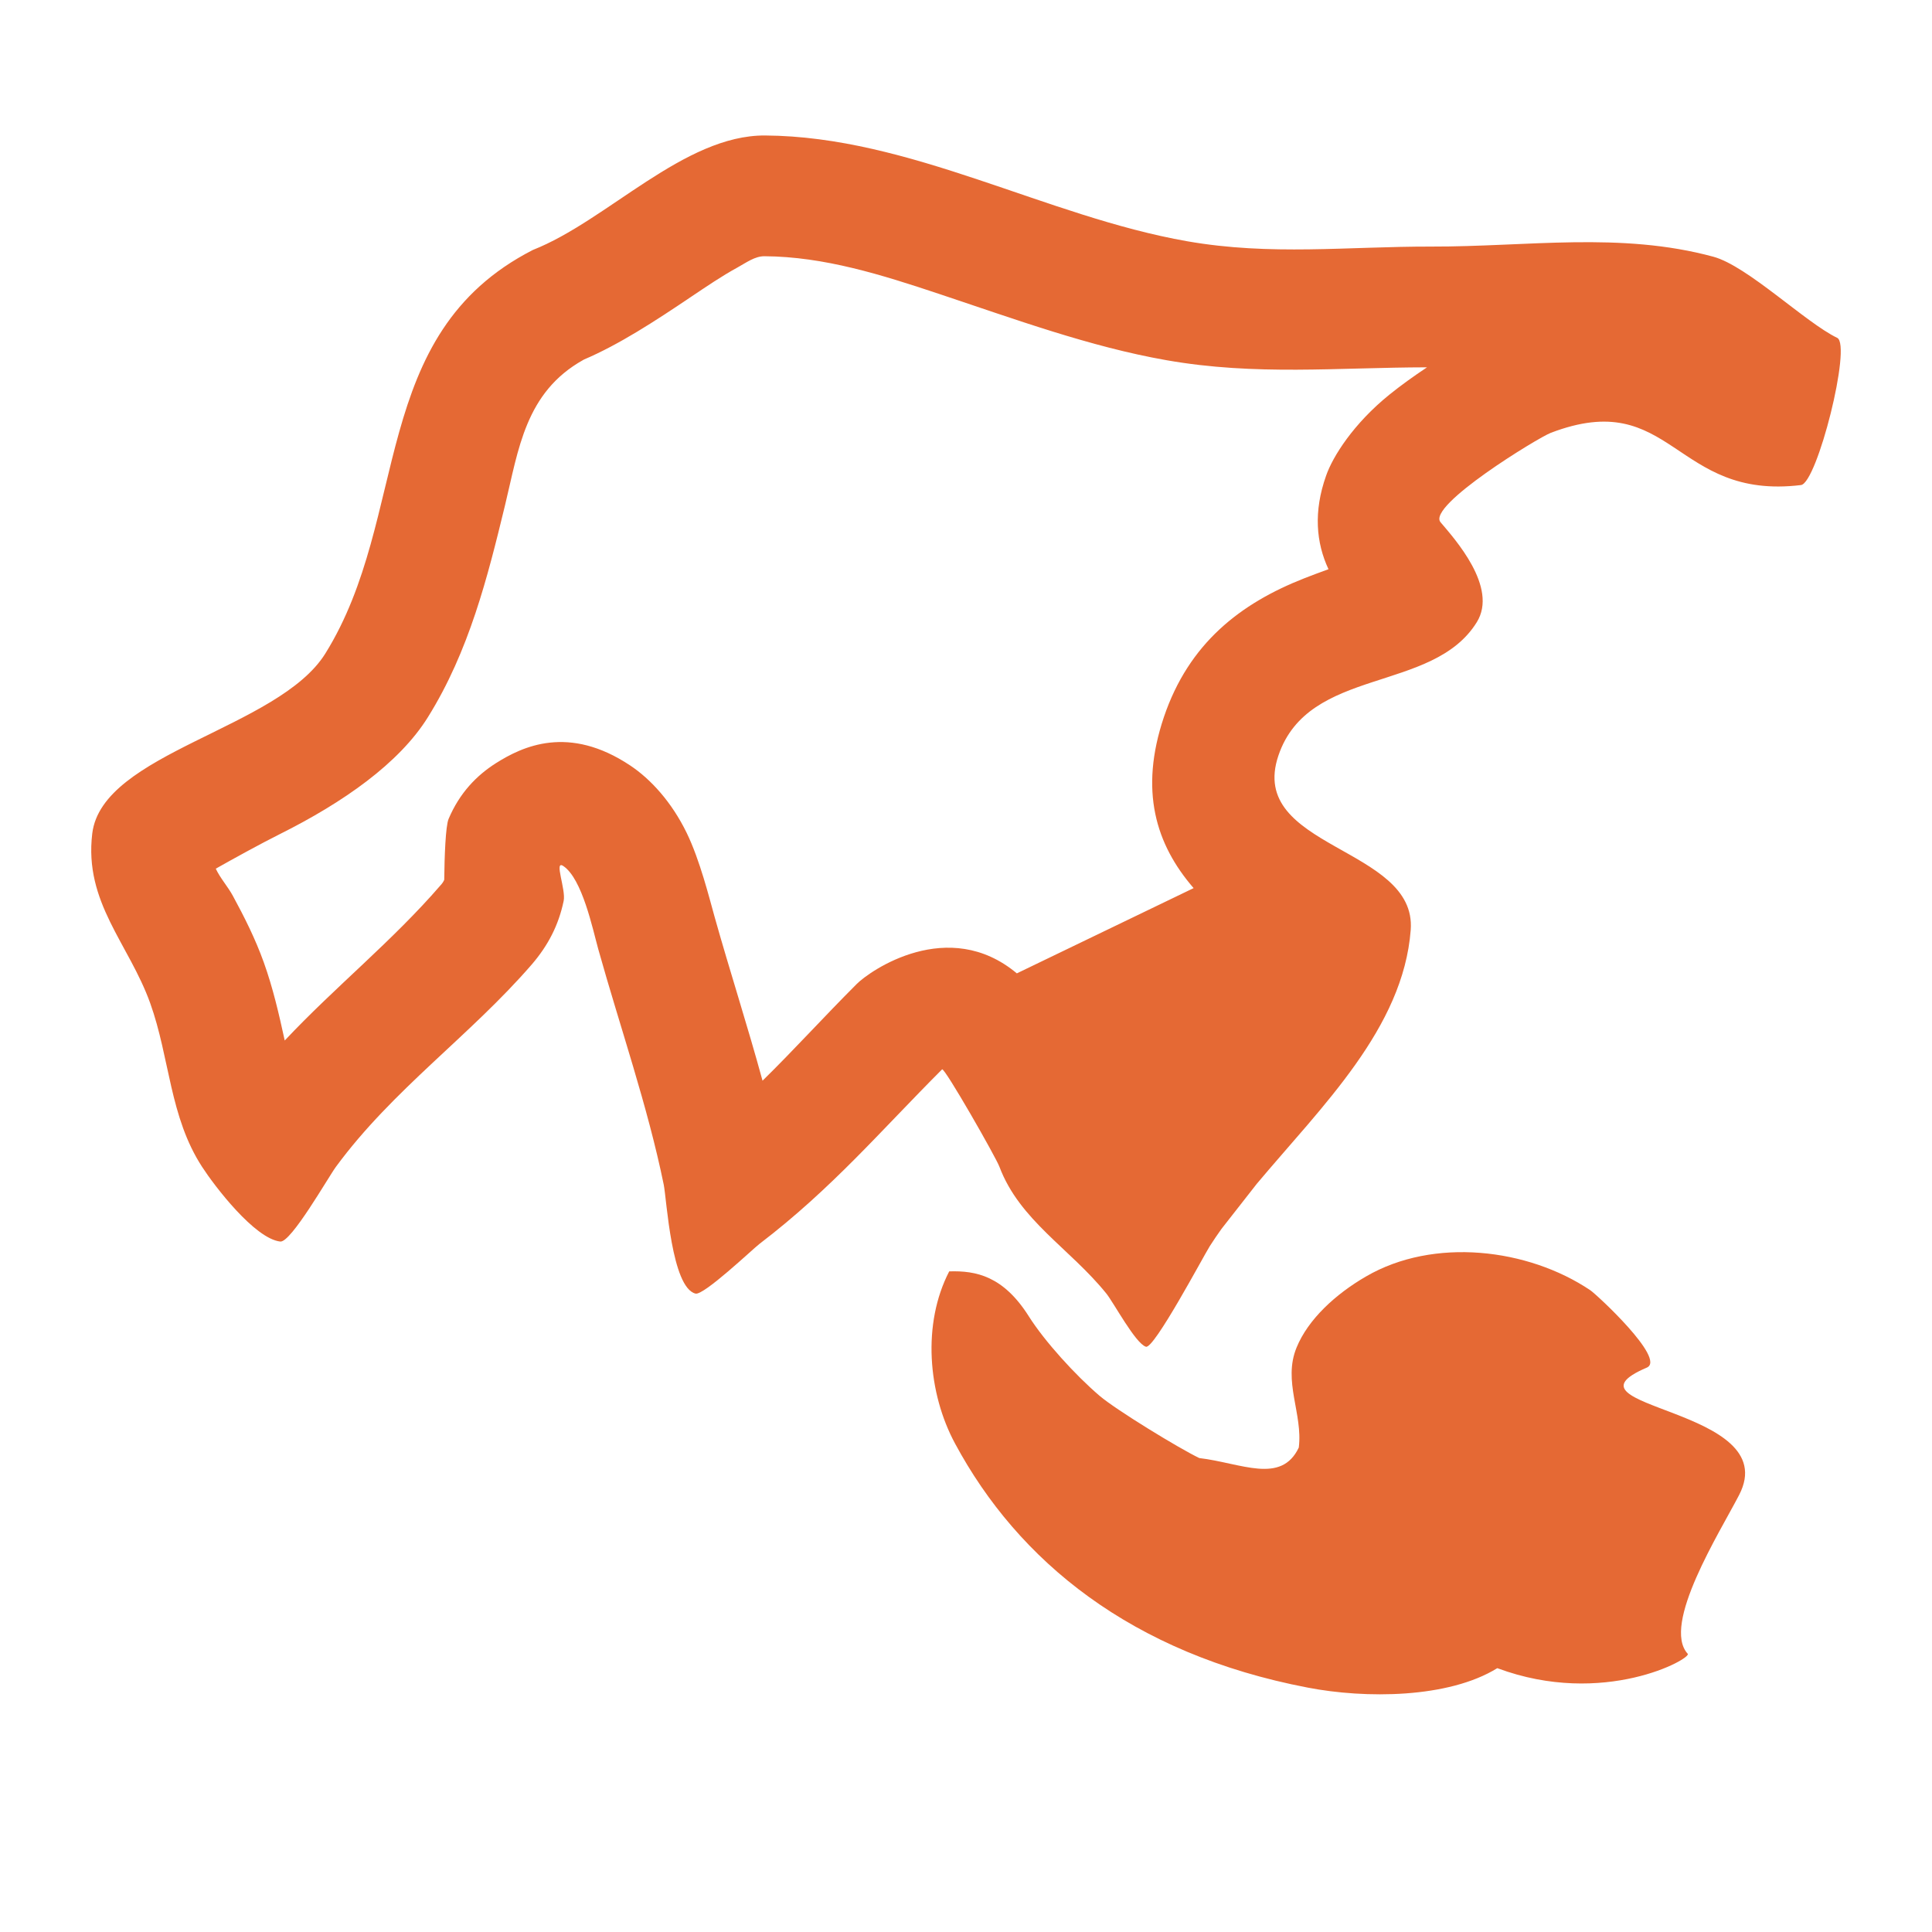
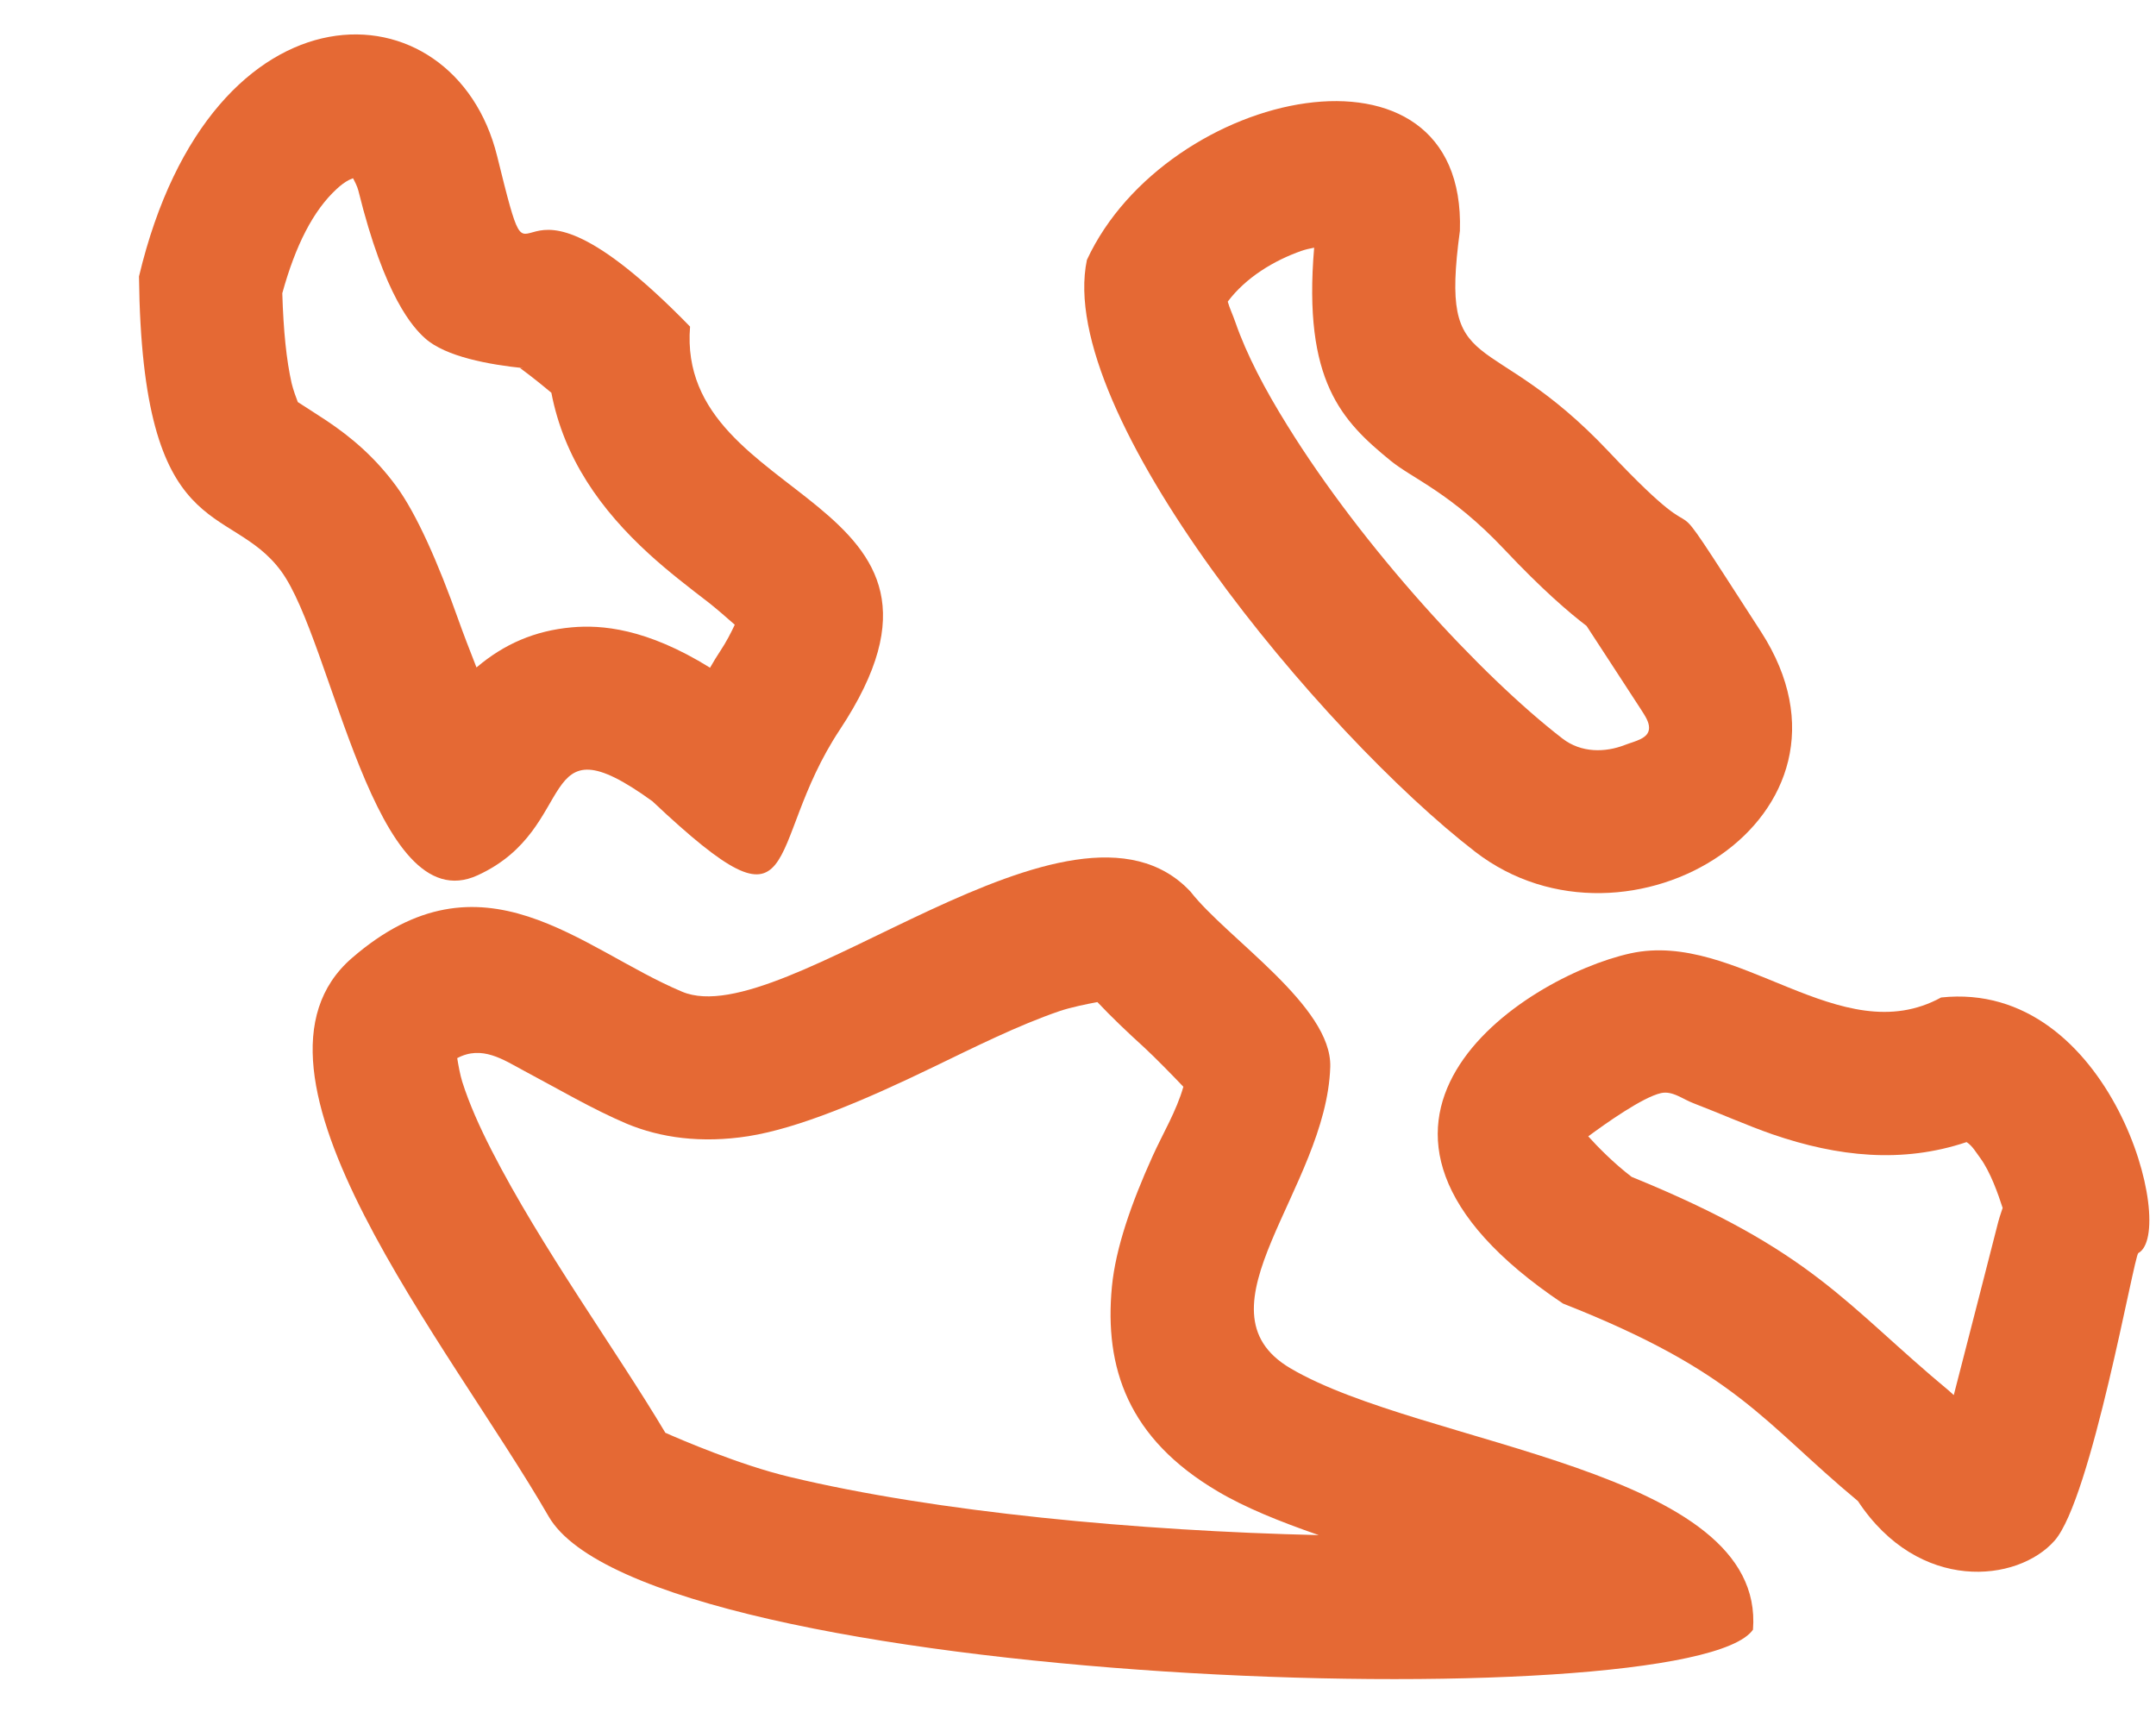
- <svg xmlns="http://www.w3.org/2000/svg" width="16" height="16" viewBox="0 0 16 16" fill="none">
-   <path fill-rule="evenodd" clip-rule="evenodd" d="M10.116 10.177L10.408 9.804C10.948 9.16 11.621 8.515 11.683 7.701C11.735 7.01 10.326 7.03 10.587 6.258C10.837 5.517 11.864 5.744 12.23 5.153C12.41 4.863 12.044 4.46 11.93 4.325C11.815 4.188 12.741 3.623 12.842 3.585C13.851 3.199 13.86 4.145 14.915 4.017C15.049 4 15.337 2.857 15.215 2.798C14.953 2.672 14.471 2.202 14.189 2.126C13.419 1.917 12.649 2.044 11.852 2.042C11.157 2.041 10.524 2.119 9.832 1.998C8.662 1.793 7.538 1.13 6.336 1.122C5.664 1.118 5.03 1.827 4.413 2.07C3.045 2.77 3.402 4.274 2.695 5.411C2.307 6.036 0.845 6.232 0.764 6.903C0.695 7.474 1.067 7.815 1.244 8.308C1.407 8.763 1.404 9.249 1.674 9.664C1.777 9.823 2.109 10.258 2.321 10.282C2.41 10.292 2.72 9.747 2.782 9.663C3.253 9.022 3.892 8.579 4.405 7.986C4.538 7.831 4.626 7.663 4.668 7.461C4.688 7.366 4.585 7.119 4.665 7.172C4.822 7.277 4.908 7.693 4.955 7.862C5.135 8.506 5.363 9.157 5.497 9.812C5.521 9.932 5.561 10.664 5.76 10.713C5.828 10.73 6.235 10.343 6.29 10.301C6.891 9.842 7.292 9.366 7.802 8.856C7.821 8.837 8.248 9.584 8.277 9.663C8.444 10.106 8.859 10.338 9.161 10.711C9.224 10.789 9.403 11.126 9.49 11.153C9.557 11.175 9.969 10.399 10.019 10.32C10.05 10.272 10.082 10.224 10.116 10.177ZM9.885 7.355L8.421 8.061C7.854 7.587 7.205 8.038 7.095 8.149C6.819 8.425 6.578 8.692 6.315 8.95C6.191 8.495 6.044 8.042 5.918 7.593C5.874 7.436 5.796 7.122 5.687 6.898C5.562 6.641 5.388 6.452 5.22 6.34C4.709 5.999 4.327 6.181 4.106 6.321C3.947 6.422 3.806 6.567 3.715 6.782C3.69 6.842 3.681 7.092 3.679 7.286C3.672 7.303 3.661 7.318 3.648 7.332C3.248 7.795 2.775 8.173 2.358 8.617C2.311 8.401 2.261 8.183 2.185 7.971C2.114 7.773 2.023 7.593 1.928 7.418C1.886 7.341 1.824 7.273 1.787 7.194C1.93 7.113 2.159 6.987 2.317 6.908C2.841 6.646 3.306 6.322 3.544 5.939C3.885 5.392 4.038 4.78 4.183 4.182C4.294 3.724 4.35 3.249 4.83 2.981L4.835 2.978C5.126 2.854 5.424 2.66 5.722 2.459C5.849 2.374 5.976 2.287 6.106 2.216C6.182 2.174 6.251 2.122 6.33 2.122C6.826 2.125 7.303 2.276 7.78 2.435C8.405 2.643 9.027 2.872 9.66 2.983C10.4 3.113 11.077 3.043 11.818 3.042C11.708 3.115 11.601 3.192 11.508 3.267C11.209 3.508 11.037 3.781 10.982 3.94C10.877 4.236 10.899 4.494 11.002 4.714C10.928 4.741 10.857 4.767 10.802 4.789C10.272 4.997 9.846 5.327 9.639 5.938C9.434 6.547 9.571 6.992 9.885 7.355Z" fill="#E56934" />
-   <path fill-rule="evenodd" clip-rule="evenodd" d="M7.861 10.529C7.636 10.963 7.684 11.538 7.91 11.956C8.432 12.926 9.367 13.696 10.83 13.976C11.306 14.068 11.994 14.066 12.4 13.815C13.283 14.144 14.012 13.734 13.977 13.696C13.758 13.456 14.243 12.69 14.403 12.38C14.779 11.652 12.848 11.664 13.638 11.326C13.802 11.256 13.221 10.719 13.17 10.685C12.653 10.338 11.873 10.245 11.313 10.571C11.059 10.718 10.833 10.927 10.738 11.159C10.622 11.439 10.791 11.708 10.756 11.988C10.61 12.296 10.278 12.116 9.932 12.075C9.761 11.993 9.242 11.675 9.108 11.561C8.907 11.39 8.65 11.107 8.52 10.901C8.309 10.567 8.083 10.522 7.861 10.529Z" fill="#E56934" />
+ <svg xmlns="http://www.w3.org/2000/svg" width="15" height="12" viewBox="0 0 15 12" fill="none">
+   <path fill-rule="evenodd" clip-rule="evenodd" d="M7.562 1.808C7.338 2.877 9.201 5.106 10.263 5.925C11.325 6.745 13.083 5.682 12.252 4.395C11.42 3.108 12.035 4.035 11.192 3.141C10.348 2.247 10.014 2.664 10.157 1.606C10.204 0.164 8.116 0.613 7.562 1.808ZM9.143 1.723C9.064 2.653 9.337 2.929 9.675 3.205C9.826 3.329 10.094 3.427 10.468 3.824C10.728 4.1 10.918 4.263 11.038 4.354C11.101 4.451 11.231 4.649 11.416 4.934C11.446 4.981 11.473 5.021 11.473 5.063C11.473 5.139 11.375 5.155 11.303 5.183C11.169 5.235 11.002 5.239 10.871 5.138C10.303 4.7 9.481 3.807 8.956 2.959C8.801 2.71 8.673 2.467 8.595 2.242C8.577 2.19 8.554 2.142 8.542 2.099L8.542 2.098C8.668 1.93 8.864 1.812 9.055 1.745C9.081 1.736 9.111 1.729 9.143 1.723Z" fill="#E56934" />
+   <path fill-rule="evenodd" clip-rule="evenodd" d="M5.843 5.076C6.933 3.43 4.699 3.526 4.801 2.272C3.434 0.87 3.759 2.302 3.459 1.087C3.159 -0.129 1.47 -0.19 0.967 1.923C0.988 3.805 1.596 3.485 1.955 3.972C2.315 4.459 2.602 6.42 3.323 6.089C4.044 5.759 3.709 4.973 4.539 5.574C5.622 6.594 5.299 5.897 5.843 5.076ZM2.456 1.24C2.467 1.26 2.486 1.297 2.493 1.325C2.677 2.07 2.875 2.279 2.957 2.353C3.1 2.482 3.406 2.537 3.642 2.561L3.618 2.56C3.618 2.56 3.712 2.628 3.836 2.732C3.924 3.189 4.179 3.546 4.516 3.854C4.646 3.973 4.79 4.084 4.932 4.193C4.984 4.234 5.058 4.298 5.112 4.346C5.087 4.4 5.051 4.469 5.013 4.526C4.988 4.564 4.963 4.604 4.94 4.645C4.496 4.369 4.182 4.346 3.979 4.364C3.719 4.387 3.506 4.482 3.319 4.64L3.315 4.643C3.268 4.523 3.223 4.407 3.19 4.314C3.049 3.916 2.897 3.572 2.756 3.381C2.609 3.181 2.445 3.042 2.27 2.925C2.214 2.888 2.109 2.821 2.072 2.797C2.062 2.772 2.04 2.712 2.029 2.666C1.993 2.507 1.972 2.304 1.964 2.04C2.056 1.706 2.18 1.464 2.342 1.315C2.371 1.288 2.4 1.266 2.43 1.251L2.456 1.24Z" fill="#E56934" />
+   <path fill-rule="evenodd" clip-rule="evenodd" d="M2.448 6.665C1.541 7.452 3.129 9.356 3.817 10.549C4.505 11.741 11.755 11.97 12.196 11.337C12.286 10.212 9.9 10.063 8.977 9.518C8.284 9.109 9.229 8.267 9.255 7.422C9.268 6.999 8.537 6.529 8.283 6.203C7.458 5.321 5.452 7.196 4.746 6.899C4.04 6.603 3.357 5.877 2.448 6.665ZM7.635 6.971C7.729 7.071 7.841 7.178 7.961 7.287C8.04 7.36 8.157 7.48 8.233 7.56C8.186 7.727 8.089 7.888 8.019 8.043C7.871 8.37 7.762 8.682 7.736 8.95C7.682 9.516 7.849 10.007 8.471 10.374C8.659 10.486 8.903 10.585 9.175 10.679C7.921 10.65 6.512 10.519 5.493 10.274C5.148 10.192 4.73 10.012 4.629 9.967C4.289 9.396 3.765 8.677 3.42 8.002C3.336 7.838 3.264 7.677 3.216 7.525C3.201 7.477 3.189 7.41 3.181 7.361C3.353 7.269 3.502 7.372 3.644 7.448C3.885 7.576 4.122 7.716 4.36 7.817C4.595 7.915 4.879 7.955 5.206 7.904C5.555 7.849 6.012 7.656 6.491 7.424C6.779 7.285 7.082 7.133 7.371 7.034C7.447 7.008 7.564 6.984 7.635 6.971Z" fill="#E56934" />
+   <path fill-rule="evenodd" clip-rule="evenodd" d="M14.877 8.717C14.847 8.734 14.551 10.428 14.294 10.718C14.037 11.009 13.35 11.084 12.926 10.442C12.267 9.895 12.091 9.547 10.874 9.068C9.014 7.823 10.598 6.796 11.344 6.632C12.09 6.469 12.803 7.323 13.505 6.939C14.691 6.812 15.151 8.569 14.877 8.717ZM13.933 8.403C13.919 8.443 13.906 8.484 13.895 8.529C13.859 8.672 13.704 9.274 13.593 9.705L13.561 9.676C12.839 9.077 12.622 8.704 11.352 8.187C11.226 8.091 11.114 7.976 11.05 7.905C11.169 7.817 11.429 7.632 11.557 7.604C11.637 7.587 11.706 7.646 11.783 7.675C11.968 7.746 12.151 7.828 12.332 7.891C12.786 8.047 13.235 8.095 13.682 7.945C13.722 7.97 13.749 8.018 13.778 8.057C13.847 8.151 13.902 8.306 13.933 8.403Z" fill="#E56934" />
</svg>
